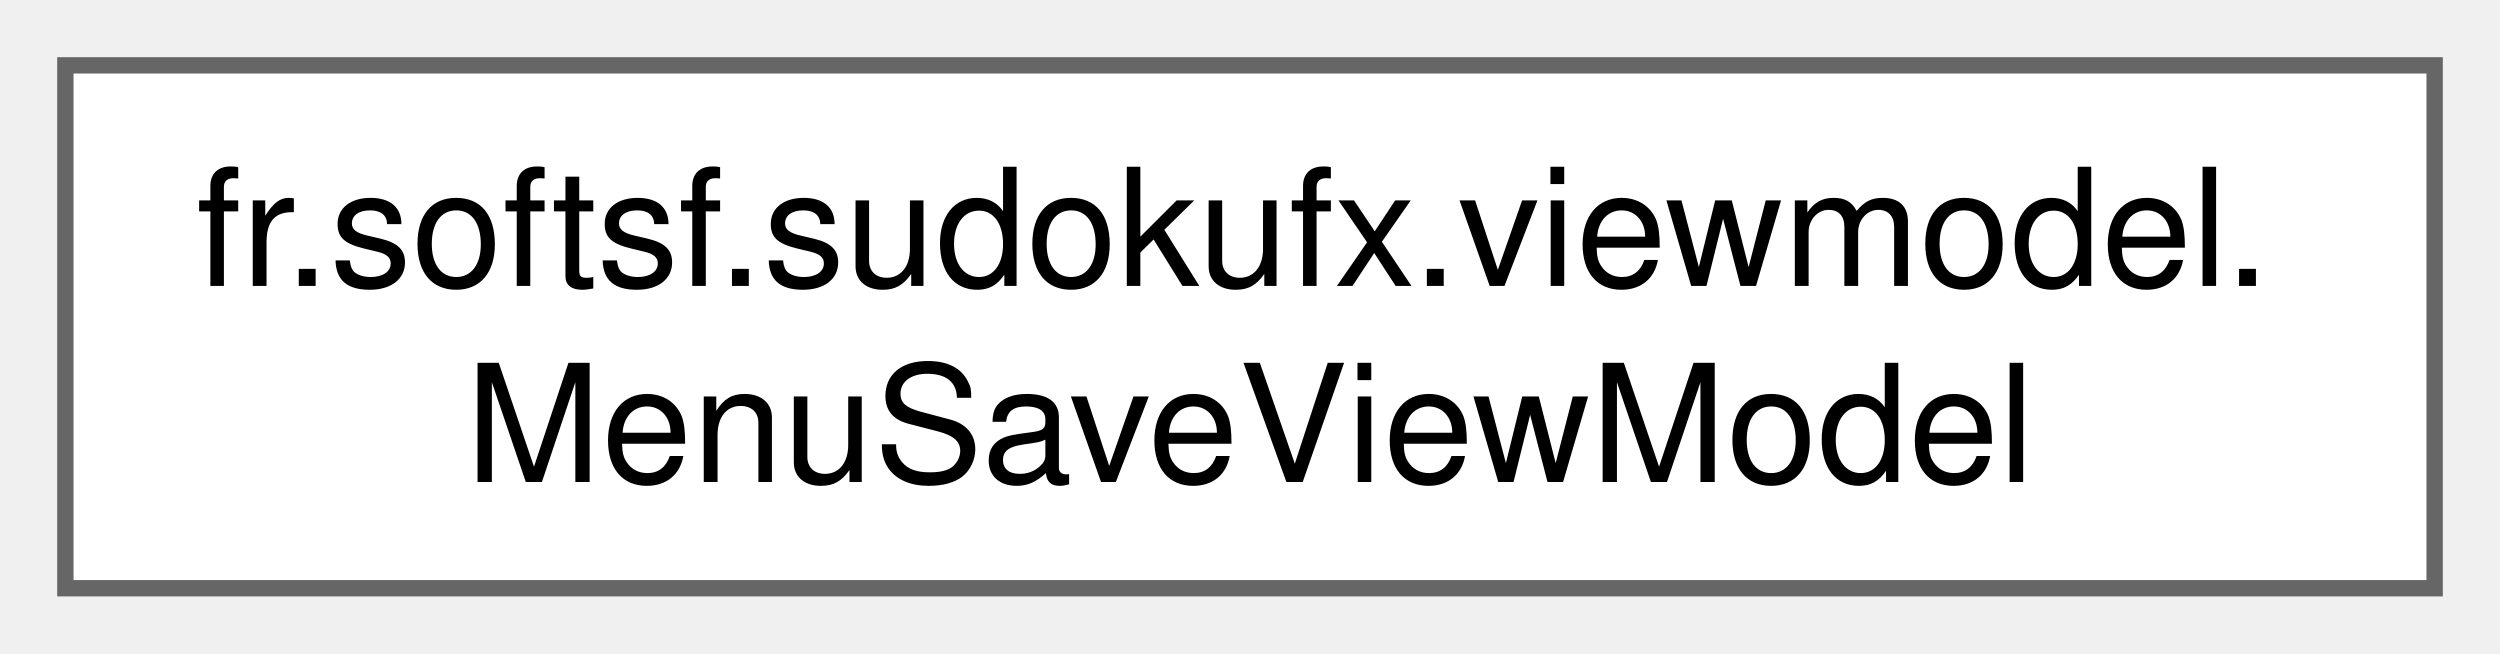
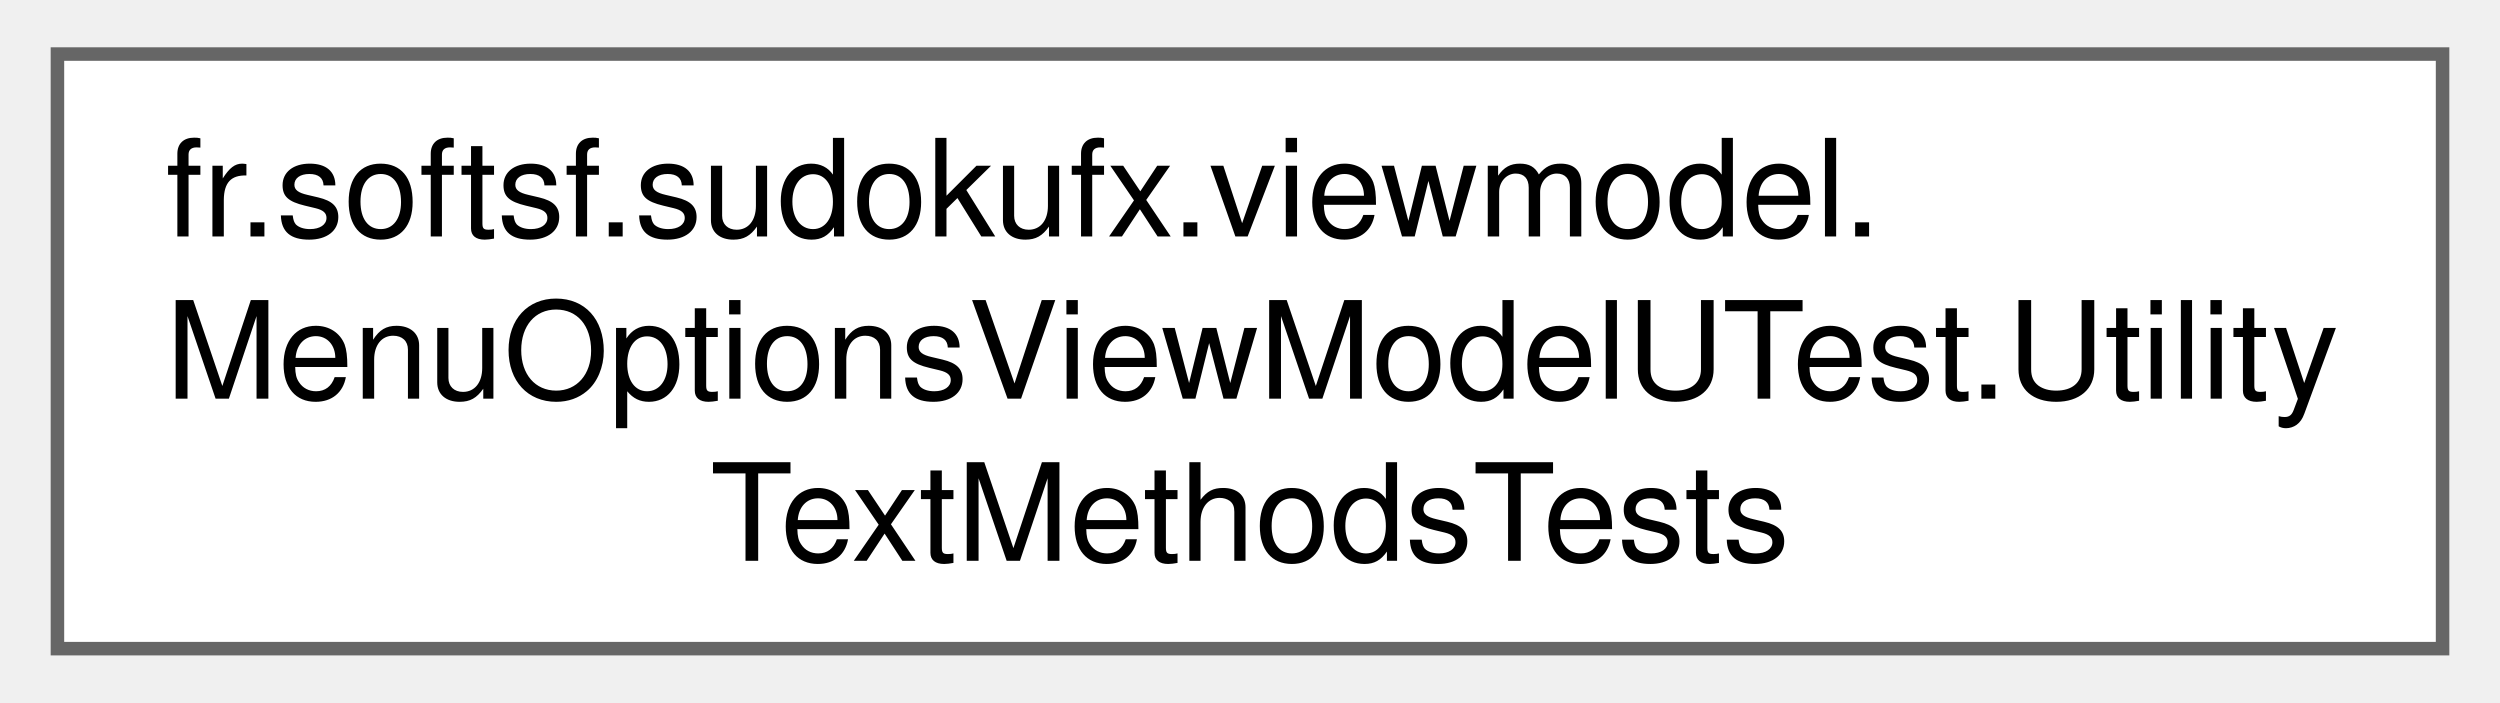
- <svg xmlns="http://www.w3.org/2000/svg" xmlns:xlink="http://www.w3.org/1999/xlink" width="153pt" height="40pt" viewBox="0.00 0.00 153.00 40.00">
-   <g id="graph0" class="graph" transform="scale(1 1) rotate(0) translate(4 36)">
+ <svg xmlns="http://www.w3.org/2000/svg" xmlns:xlink="http://www.w3.org/1999/xlink" width="185pt" height="52pt" viewBox="0.00 0.00 184.50 52.00">
+   <g id="graph0" class="graph" transform="scale(1 1) rotate(0) translate(4 48)">
    <g id="Node000000" class="node">
      <g id="a_Node000000">
-         <a xlink:href="classfr_1_1softsf_1_1sudokufx_1_1viewmodel_1_1_menu_save_view_model.html" target="_top" xlink:title="ViewModel for managing backup menu UI state and accessibility texts.">
-           <polygon fill="white" stroke="#666666" points="145,-32 0,-32 0,0 145,0 145,-32" />
-           <text text-anchor="start" x="8" y="-18.5" font-family="Helvetica,sans-Serif" font-size="10.00">fr.softsf.sudokufx.viewmodel.</text>
-           <text text-anchor="middle" x="72.5" y="-6.5" font-family="Helvetica,sans-Serif" font-size="10.00">MenuSaveViewModel</text>
+         <a xlink:href="classfr_1_1softsf_1_1sudokufx_1_1viewmodel_1_1_menu_options_view_model_u_test_1_1_utility_text_methods_tests.html" target="_top" xlink:title=" ">
+           <polygon fill="white" stroke="#666666" points="176.5,-44 0,-44 0,0 176.5,0 176.5,-44" />
+           <text text-anchor="start" x="8" y="-30.5" font-family="Helvetica,sans-Serif" font-size="10.00">fr.softsf.sudokufx.viewmodel.</text>
+           <text text-anchor="start" x="8" y="-18.5" font-family="Helvetica,sans-Serif" font-size="10.00">MenuOptionsViewModelUTest.Utility</text>
+           <text text-anchor="middle" x="88.25" y="-6.5" font-family="Helvetica,sans-Serif" font-size="10.00">TextMethodsTests</text>
        </a>
      </g>
    </g>
  </g>
</svg>
